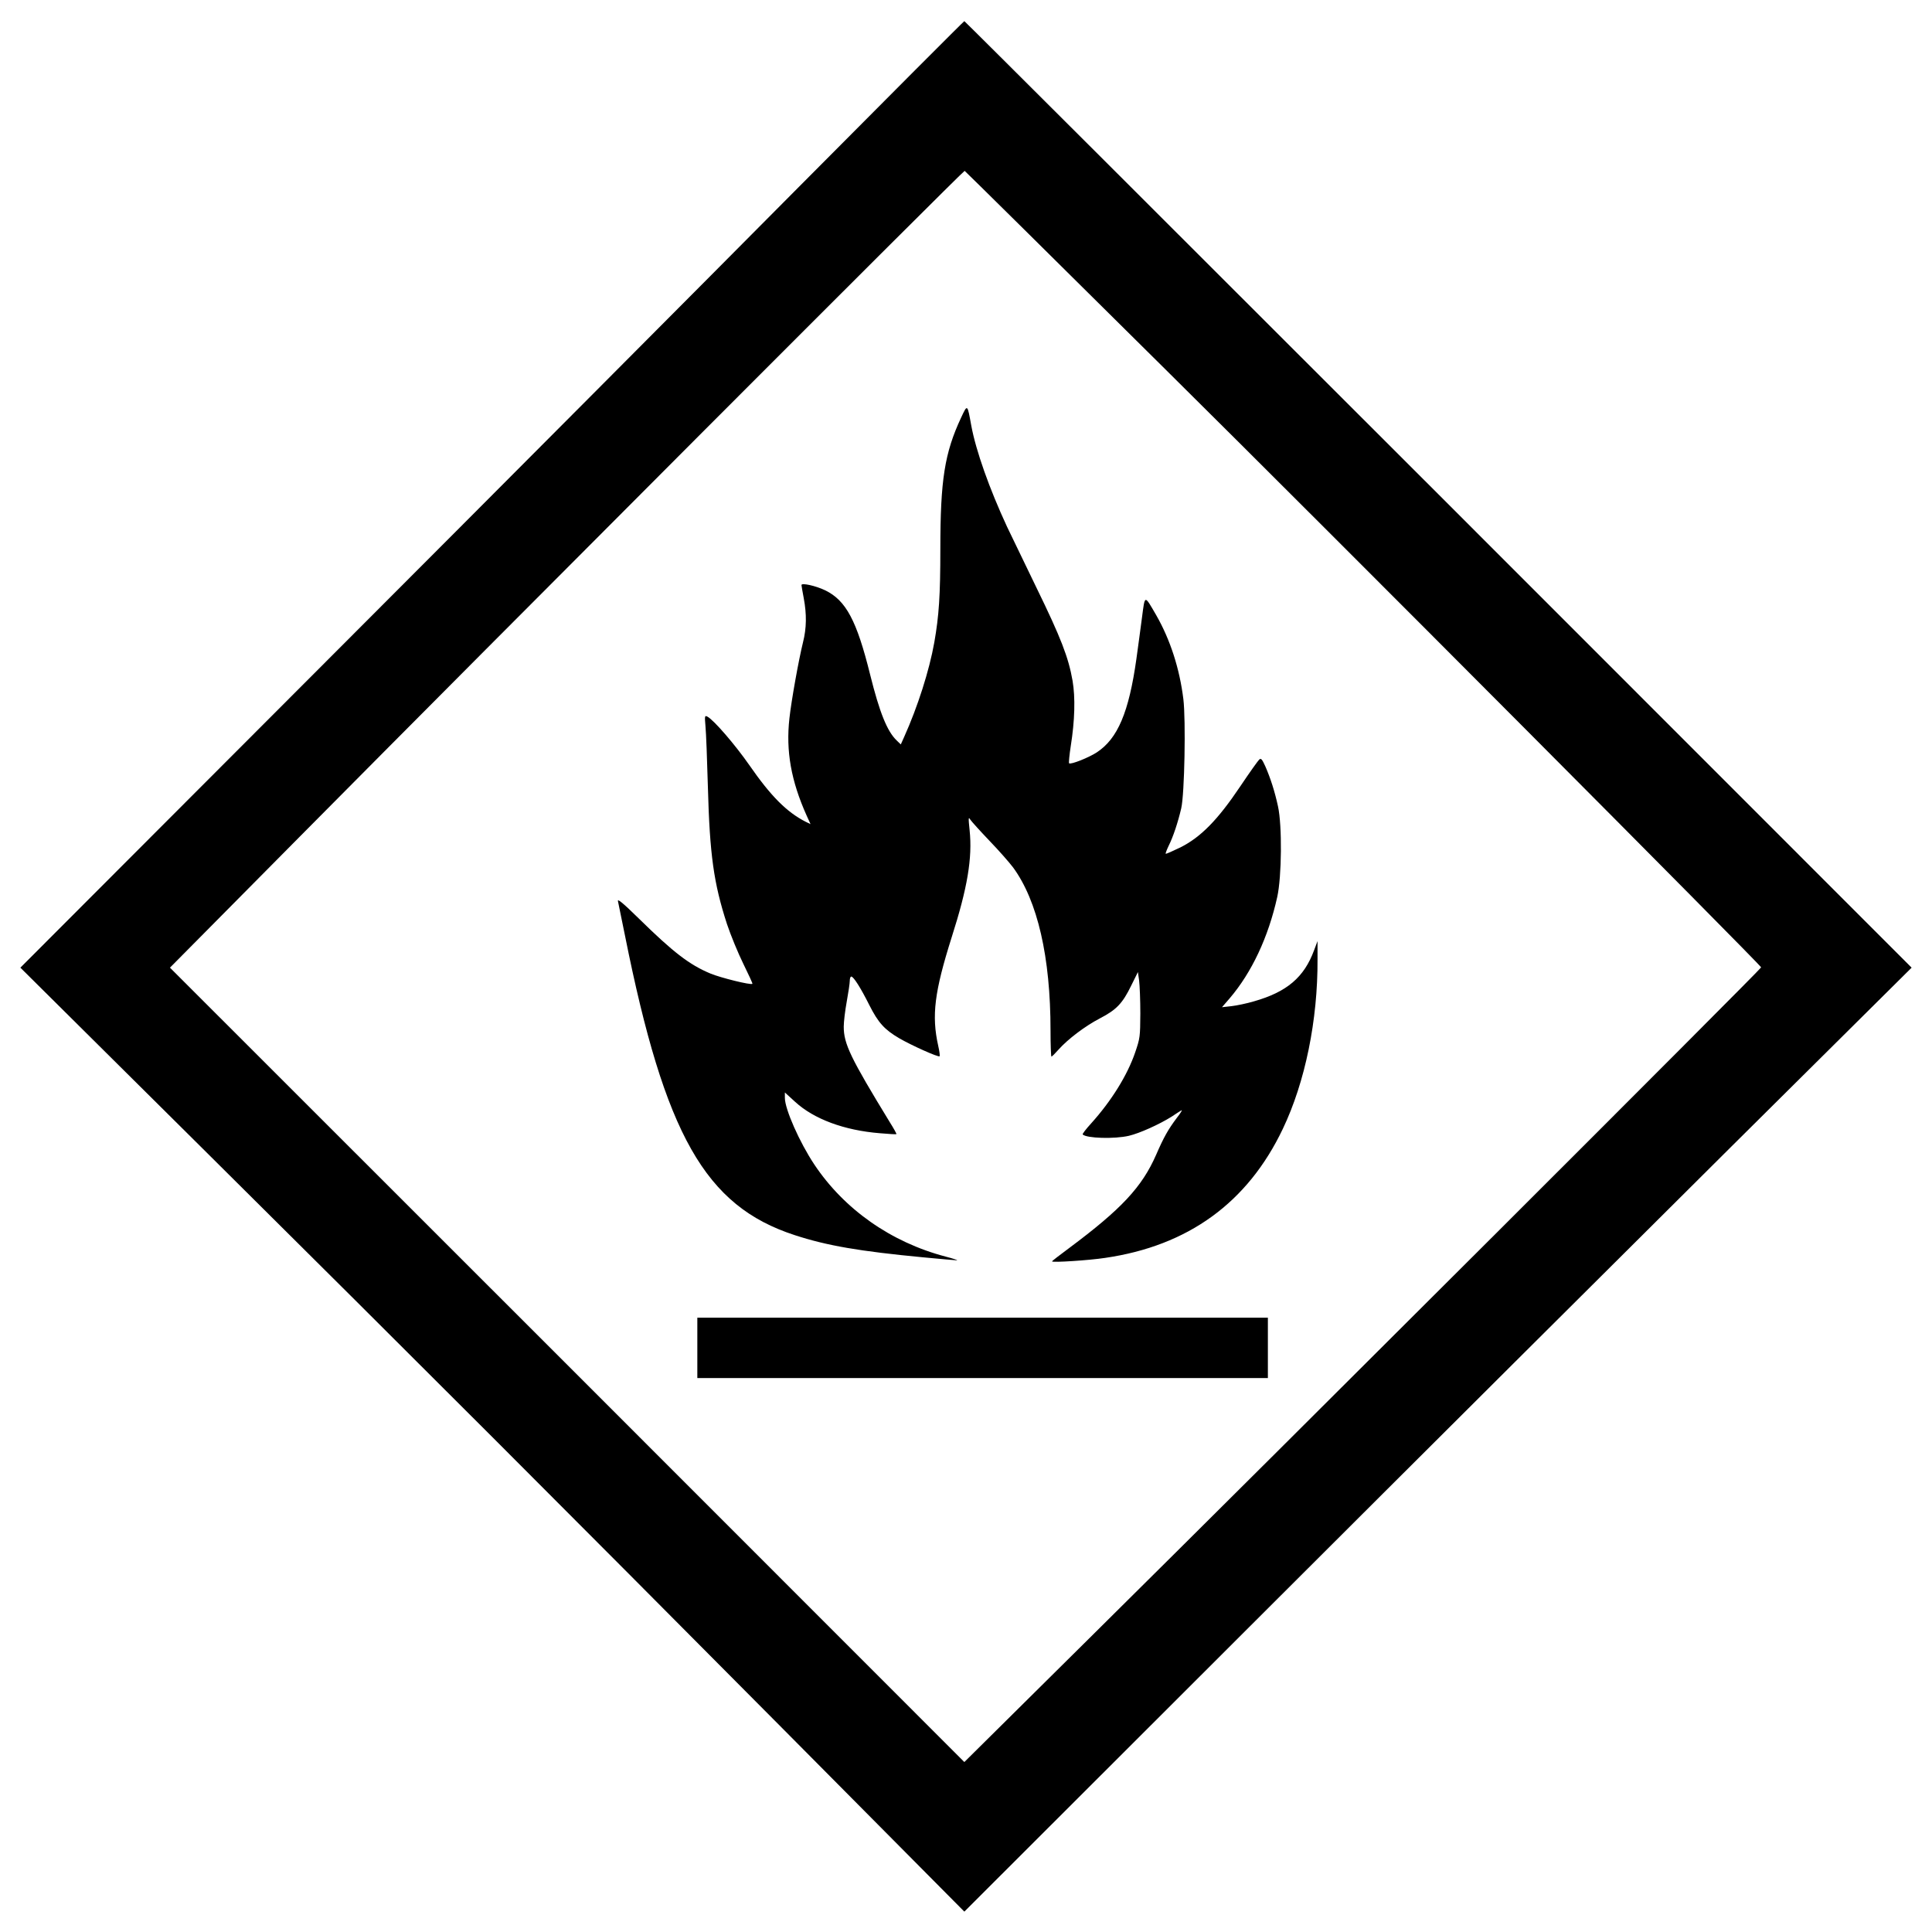
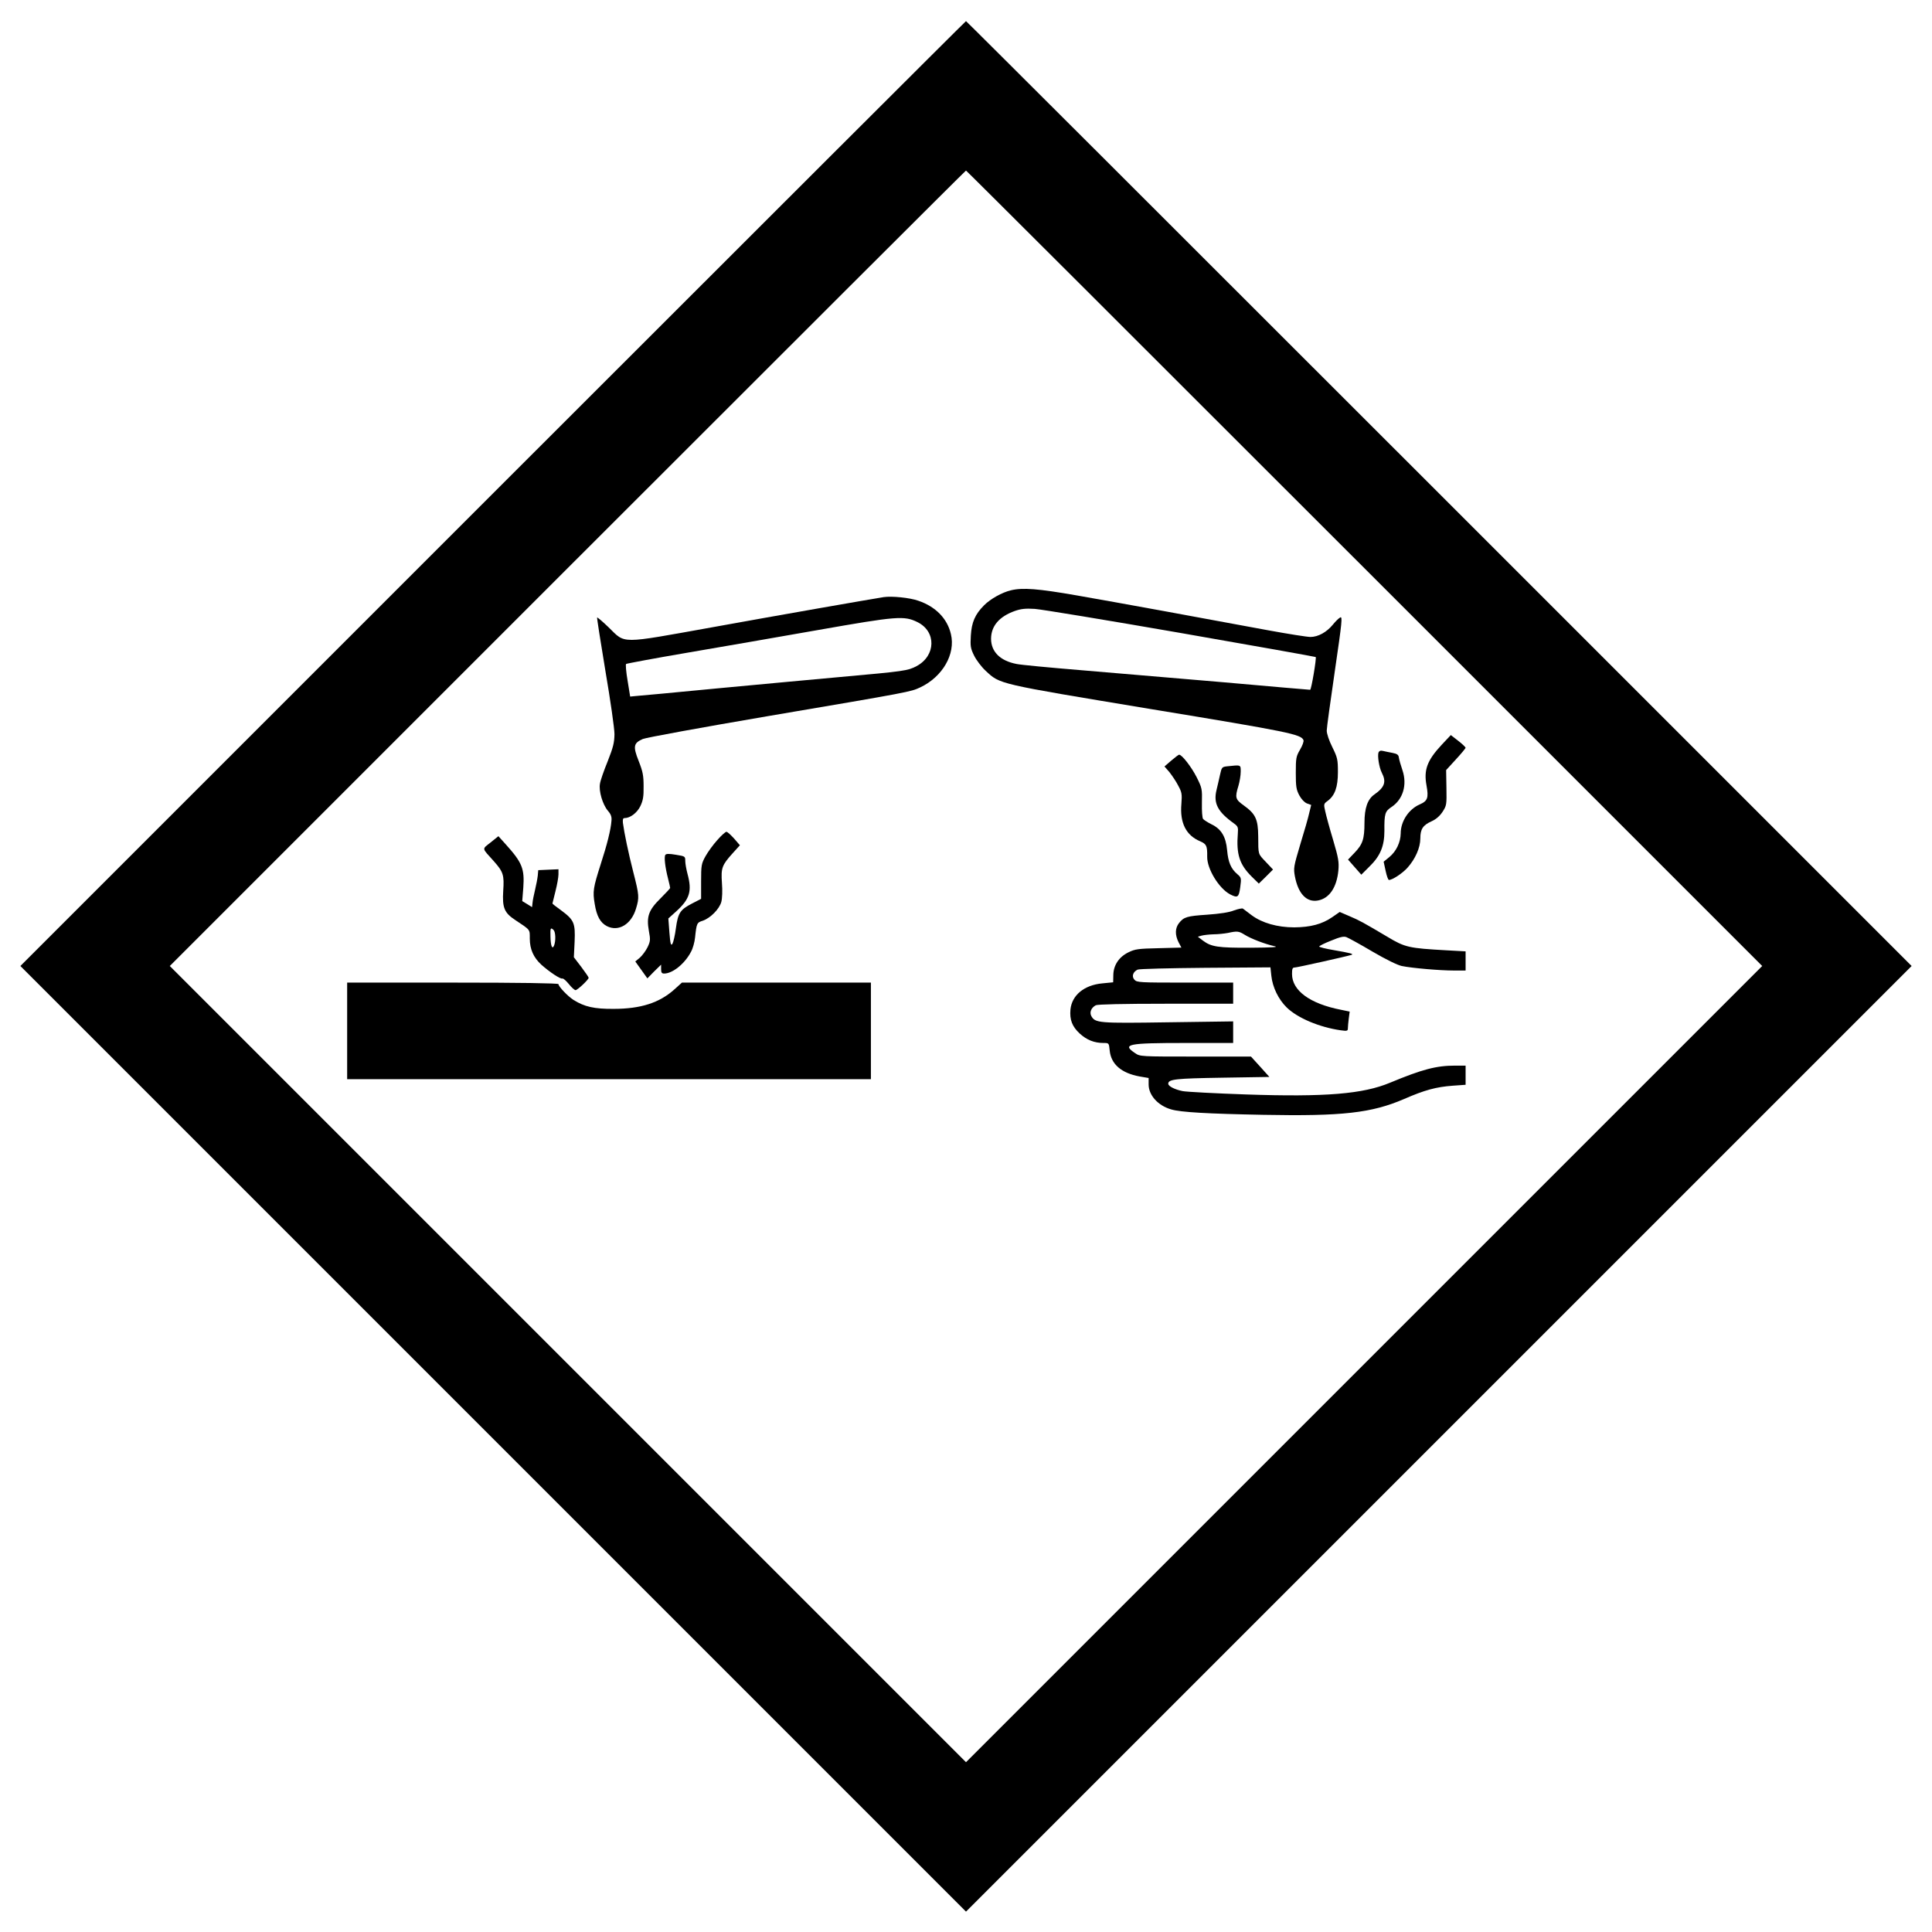
<svg xmlns="http://www.w3.org/2000/svg" version="1.0" width="1280pt" height="1280pt" viewBox="0 0 1280 1280" preserveAspectRatio="xMidYMid meet">
  <g transform="translate(0,1280) scale(0.1,-0.1)" fill="#000000" stroke="none">
-     <path d="M5294 11563 c-599 -604 -2004 -2015 -3124 -3136 l-2035 -2038 1195 -1186 c1498 -1487 2359 -2349 3868 -3868 l1191 -1200 1928 1926 c1060 1059 2473 2466 3138 3127 l1210 1201 -3135 3136 c-1724 1724 -3138 3135 -3141 3135 -3 0 -496 -494 -1095 -1097z m2423 -1206 c1107 -1096 3942 -3943 3951 -3966 3 -8 -3154 -3161 -4431 -4425 l-848 -840 -2631 2632 -2632 2631 860 868 c1291 1303 4397 4414 4405 4411 4 -2 601 -592 1326 -1311z" />
-     <path d="M6368 10034 c-110 -235 -138 -414 -138 -873 0 -306 -9 -440 -40 -617 -33 -186 -110 -427 -200 -627 l-22 -49 -28 27 c-63 61 -113 186 -175 435 -89 359 -160 492 -298 559 -62 30 -157 51 -157 35 0 -5 7 -44 15 -87 20 -107 19 -198 -5 -293 -29 -118 -77 -385 -90 -504 -24 -216 11 -413 114 -643 l26 -57 -33 16 c-125 64 -230 169 -374 377 -92 132 -233 296 -276 319 -18 9 -19 6 -13 -64 4 -40 11 -221 16 -403 12 -449 39 -638 126 -906 25 -75 74 -194 109 -265 35 -71 62 -130 60 -132 -9 -10 -211 40 -278 68 -139 58 -246 140 -475 365 -105 103 -142 133 -138 115 3 -14 24 -117 47 -230 264 -1319 531 -1790 1124 -1983 214 -70 430 -107 850 -147 116 -11 217 -20 225 -20 8 1 -26 12 -76 25 -361 95 -671 313 -869 610 -98 147 -195 367 -195 441 l0 36 68 -62 c124 -114 325 -189 562 -208 58 -5 107 -8 109 -6 2 2 -18 38 -45 81 -259 424 -304 517 -304 631 0 32 9 107 20 167 11 60 20 121 20 137 0 15 4 28 10 28 15 0 63 -76 119 -188 59 -117 100 -163 199 -221 81 -47 259 -127 267 -119 3 3 -1 34 -9 69 -45 201 -25 358 89 719 105 328 138 526 119 709 -9 85 -8 91 5 70 9 -13 66 -76 127 -140 61 -63 131 -143 156 -176 162 -221 248 -593 248 -1080 0 -95 3 -173 6 -173 4 0 24 20 46 45 62 70 177 157 275 208 110 57 150 99 208 218 l44 89 8 -57 c4 -32 8 -130 8 -218 -1 -154 -2 -163 -34 -257 -52 -152 -157 -321 -292 -471 -34 -37 -59 -70 -56 -73 26 -26 211 -31 306 -9 72 17 200 75 282 126 29 20 60 39 67 43 7 4 -6 -18 -31 -50 -58 -77 -87 -129 -137 -244 -94 -215 -231 -361 -577 -619 -62 -46 -113 -85 -113 -88 0 -9 247 7 351 23 551 80 945 366 1178 855 148 310 232 720 230 1124 l0 120 -23 -61 c-66 -179 -180 -276 -398 -338 -47 -14 -114 -28 -149 -32 l-63 -7 51 59 c146 171 256 405 315 671 30 135 33 474 5 601 -22 101 -50 187 -84 265 -22 48 -28 55 -40 45 -8 -7 -65 -87 -126 -178 -149 -222 -261 -336 -396 -404 -52 -25 -96 -45 -98 -42 -2 2 7 26 20 53 29 58 61 153 83 248 22 94 31 586 14 724 -25 202 -87 393 -179 554 -80 138 -75 139 -95 -14 -10 -74 -26 -197 -37 -274 -50 -355 -124 -529 -263 -620 -54 -35 -172 -82 -183 -72 -3 4 2 55 11 114 27 169 31 322 12 433 -27 155 -78 286 -238 614 -83 171 -171 354 -196 406 -117 252 -206 503 -237 670 -26 144 -25 144 -67 54z" />
-     <path d="M4620 3870 l0 -200 1890 0 1890 0 0 200 0 200 -1890 0 -1890 0 0 -200z" />
+     <path d="M3265 9530 l-3130 -3130 3133 -3133 3132 -3132 3132 3132 3133 3133 -3130 3130 c-1721 1721 -3132 3130 -3135 3130 -3 0 -1414 -1409 -3135 -3130z m5775 -495 l2635 -2635 -2638 -2638 -2637 -2637 -2637 2637 -2638 2638 2635 2635 c1449 1449 2637 2635 2640 2635 3 0 1191 -1186 2640 -2635z" />
+     <path d="M6697 8889 c-58 -14 -134 -56 -177 -99 -60 -60 -83 -113 -88 -202 -4 -69 -2 -84 22 -132 14 -29 49 -75 76 -100 97 -90 71 -84 1090 -253 924 -152 1001 -168 1016 -207 3 -8 -7 -36 -23 -63 -26 -44 -28 -56 -28 -153 0 -91 3 -111 23 -149 14 -26 34 -47 51 -54 l28 -10 -13 -53 c-6 -29 -33 -123 -59 -207 -44 -148 -46 -158 -36 -213 22 -116 78 -174 153 -160 75 14 124 86 135 198 5 57 1 82 -35 204 -23 76 -46 161 -52 189 -11 47 -10 50 15 68 49 36 69 92 69 192 0 83 -3 96 -37 165 -22 44 -37 89 -37 110 0 19 25 198 54 397 48 328 51 361 35 352 -10 -5 -32 -27 -49 -48 -40 -49 -97 -81 -148 -81 -22 0 -148 20 -279 44 -413 77 -998 184 -1268 231 -258 45 -359 53 -438 34z m1127 -283 c489 -85 890 -157 893 -159 6 -7 -29 -217 -37 -217 -4 0 -264 22 -576 50 -313 27 -738 63 -944 80 -206 17 -397 35 -425 41 -109 21 -169 81 -169 168 1 84 54 146 157 183 40 14 70 18 132 14 44 -3 480 -75 969 -160z" />
+     <path d="M5855 8844 c-100 -16 -685 -118 -1137 -200 -619 -111 -572 -111 -685 -1 -40 39 -75 68 -77 66 -2 -2 23 -161 55 -354 33 -193 60 -381 60 -419 -1 -57 -8 -86 -45 -180 -25 -61 -48 -127 -51 -148 -9 -48 17 -137 52 -179 21 -24 27 -41 24 -68 -4 -57 -29 -157 -71 -286 -50 -157 -54 -181 -40 -263 13 -82 37 -125 81 -148 77 -39 162 12 193 117 22 73 21 88 -18 240 -33 129 -60 259 -69 327 -2 23 0 32 11 32 37 0 82 34 104 78 18 38 23 63 22 132 0 72 -5 98 -33 169 -38 96 -34 118 28 145 20 9 392 77 826 151 955 162 947 161 1012 191 148 70 235 221 203 353 -24 103 -101 182 -216 221 -56 20 -175 32 -229 24z m224 -166 c125 -62 122 -222 -6 -291 -59 -31 -79 -34 -503 -72 -157 -14 -521 -48 -810 -75 -289 -28 -538 -51 -555 -52 l-30 -3 -17 105 c-10 58 -14 108 -10 111 4 3 185 37 402 74 217 37 609 105 870 151 524 92 570 96 659 52z" />
+     <path d="M9551 7865 c-96 -103 -119 -166 -100 -269 15 -82 7 -103 -44 -125 -74 -32 -127 -112 -127 -193 -1 -58 -29 -118 -75 -156 l-38 -31 13 -60 c7 -34 17 -61 22 -61 23 0 88 43 122 80 53 59 86 134 86 195 0 62 17 88 75 114 29 13 53 34 72 62 27 42 28 47 26 160 l-2 117 64 70 c36 39 65 74 65 78 -1 5 -23 26 -49 46 l-49 38 -61 -65z" />
+     <path d="M9133 7815 c-8 -23 4 -100 22 -135 31 -60 19 -96 -50 -144 -44 -31 -65 -89 -65 -187 0 -108 -12 -143 -66 -199 l-43 -45 44 -50 44 -50 55 55 c71 69 98 135 98 235 -1 115 4 130 48 159 75 50 104 146 72 242 -11 32 -22 70 -24 84 -2 19 -11 26 -43 32 -22 4 -50 10 -63 13 -15 4 -24 0 -29 -10z" />
+     <path d="M7760 7761 l-45 -39 33 -38 c17 -22 44 -61 58 -89 24 -44 26 -56 21 -121 -11 -126 31 -209 125 -248 41 -18 47 -30 46 -101 -2 -81 78 -212 153 -251 49 -25 57 -19 66 49 8 60 7 63 -20 86 -42 36 -60 79 -67 158 -8 90 -39 141 -104 172 -24 12 -49 28 -55 35 -6 7 -9 53 -8 107 2 92 1 98 -35 170 -34 67 -97 149 -116 149 -4 0 -27 -18 -52 -39z" />
+     <path d="M8130 7723 c-34 -4 -36 -6 -47 -56 -6 -29 -17 -74 -23 -100 -22 -89 7 -145 116 -223 26 -19 28 -26 25 -65 -11 -140 11 -207 94 -289 l45 -44 47 46 47 47 -47 50 c-54 57 -50 46 -51 171 -1 113 -18 148 -96 204 -56 40 -59 52 -35 130 8 27 15 69 15 93 0 47 4 46 -90 36z" />
+     <path d="M4752 7234 c-27 -30 -62 -78 -78 -107 -27 -49 -29 -59 -29 -167 l0 -115 -60 -31 c-79 -41 -93 -62 -107 -164 -6 -47 -17 -93 -23 -103 -10 -15 -14 -2 -20 75 l-7 93 50 45 c92 83 108 135 77 250 -8 30 -15 69 -15 86 0 31 -1 31 -62 41 -46 8 -65 7 -70 -1 -9 -13 -2 -79 18 -157 8 -31 14 -59 14 -62 0 -3 -29 -34 -64 -69 -79 -78 -94 -120 -77 -216 11 -58 10 -68 -9 -108 -12 -24 -35 -55 -51 -69 l-30 -25 40 -56 40 -56 45 46 46 45 0 -29 c0 -23 4 -30 20 -30 56 0 137 65 178 144 12 21 24 64 27 95 10 94 12 99 51 111 50 17 110 77 123 125 6 23 8 74 4 125 -7 100 0 118 72 198 l47 52 -38 44 c-22 24 -44 45 -51 45 -6 1 -34 -24 -61 -55z" />
+     <path d="M3251 7219 c-59 -47 -61 -34 21 -125 63 -71 69 -92 62 -196 -7 -113 7 -146 82 -195 99 -66 94 -59 94 -121 0 -71 25 -126 76 -173 55 -49 127 -97 140 -92 6 2 25 -15 43 -37 17 -22 38 -40 44 -40 13 0 87 70 87 82 0 4 -22 36 -49 72 l-49 64 5 104 c5 123 -3 143 -91 208 -31 22 -56 42 -56 44 0 1 9 38 20 81 11 43 20 93 20 112 l0 34 -67 -3 -67 -3 -3 -35 c-2 -19 -10 -62 -18 -95 -8 -33 -16 -72 -17 -88 l-3 -27 -32 20 -33 20 7 89 c9 127 -8 167 -118 289 l-47 52 -51 -41z m417 -581 c13 -13 15 -72 3 -102 -12 -30 -23 -3 -24 60 -2 56 1 62 21 42z" />
+     <path d="M8175 6768 c-32 -13 -94 -22 -176 -28 -135 -9 -156 -15 -188 -56 -26 -33 -27 -78 -3 -126 l19 -36 -151 -4 c-135 -3 -156 -6 -199 -27 -64 -31 -100 -86 -101 -151 l-1 -48 -71 -7 c-121 -11 -202 -78 -212 -173 -6 -68 11 -113 62 -160 46 -42 96 -62 157 -62 36 0 36 0 41 -50 9 -91 78 -150 199 -172 l59 -10 0 -43 c0 -71 62 -140 149 -165 62 -19 244 -29 611 -36 524 -10 717 12 933 105 135 59 212 80 323 88 l84 6 0 63 0 64 -69 0 c-126 0 -219 -25 -431 -113 -179 -75 -427 -96 -955 -78 -203 7 -392 17 -419 22 -51 10 -96 32 -96 49 0 30 49 35 358 40 l312 5 -61 68 -61 67 -367 0 c-365 0 -368 0 -401 23 -88 59 -49 67 331 67 l319 0 0 72 0 71 -431 -6 c-462 -7 -483 -5 -509 42 -13 25 0 55 30 71 12 6 180 10 464 10 l446 0 0 70 0 70 -318 0 c-302 0 -320 1 -336 19 -20 22 -10 52 21 67 10 5 212 10 449 12 l431 3 6 -56 c8 -76 47 -156 102 -210 72 -70 217 -131 358 -151 42 -6 47 -4 47 13 0 11 3 41 6 66 l6 45 -58 12 c-205 40 -324 127 -324 237 0 35 3 43 18 43 15 0 346 74 377 84 16 6 -13 13 -117 31 -54 9 -98 20 -98 24 0 4 35 22 79 39 60 25 84 30 102 23 13 -5 90 -47 171 -95 89 -52 166 -90 195 -96 67 -14 253 -30 346 -30 l77 0 0 64 0 63 -127 7 c-250 14 -274 19 -392 90 -164 97 -182 107 -250 136 l-65 28 -49 -34 c-68 -47 -144 -67 -252 -68 -112 0 -213 29 -282 80 -26 20 -52 40 -58 44 -5 4 -32 -2 -60 -12z m73 -162 c40 -25 133 -61 197 -75 29 -6 -17 -9 -160 -10 -216 -1 -260 6 -315 47 l-34 26 24 7 c14 4 50 8 80 9 30 0 73 5 95 9 63 14 73 12 113 -13z" />
+     <path d="M2300 5970 l0 -320 1735 0 1735 0 0 320 0 320 -626 0 -626 0 -50 -45 c-99 -89 -223 -129 -403 -129 -128 -1 -193 14 -265 59 -38 24 -100 89 -100 105 0 6 -257 10 -700 10 l-700 0 0 -320z" />
  </g>
</svg>
